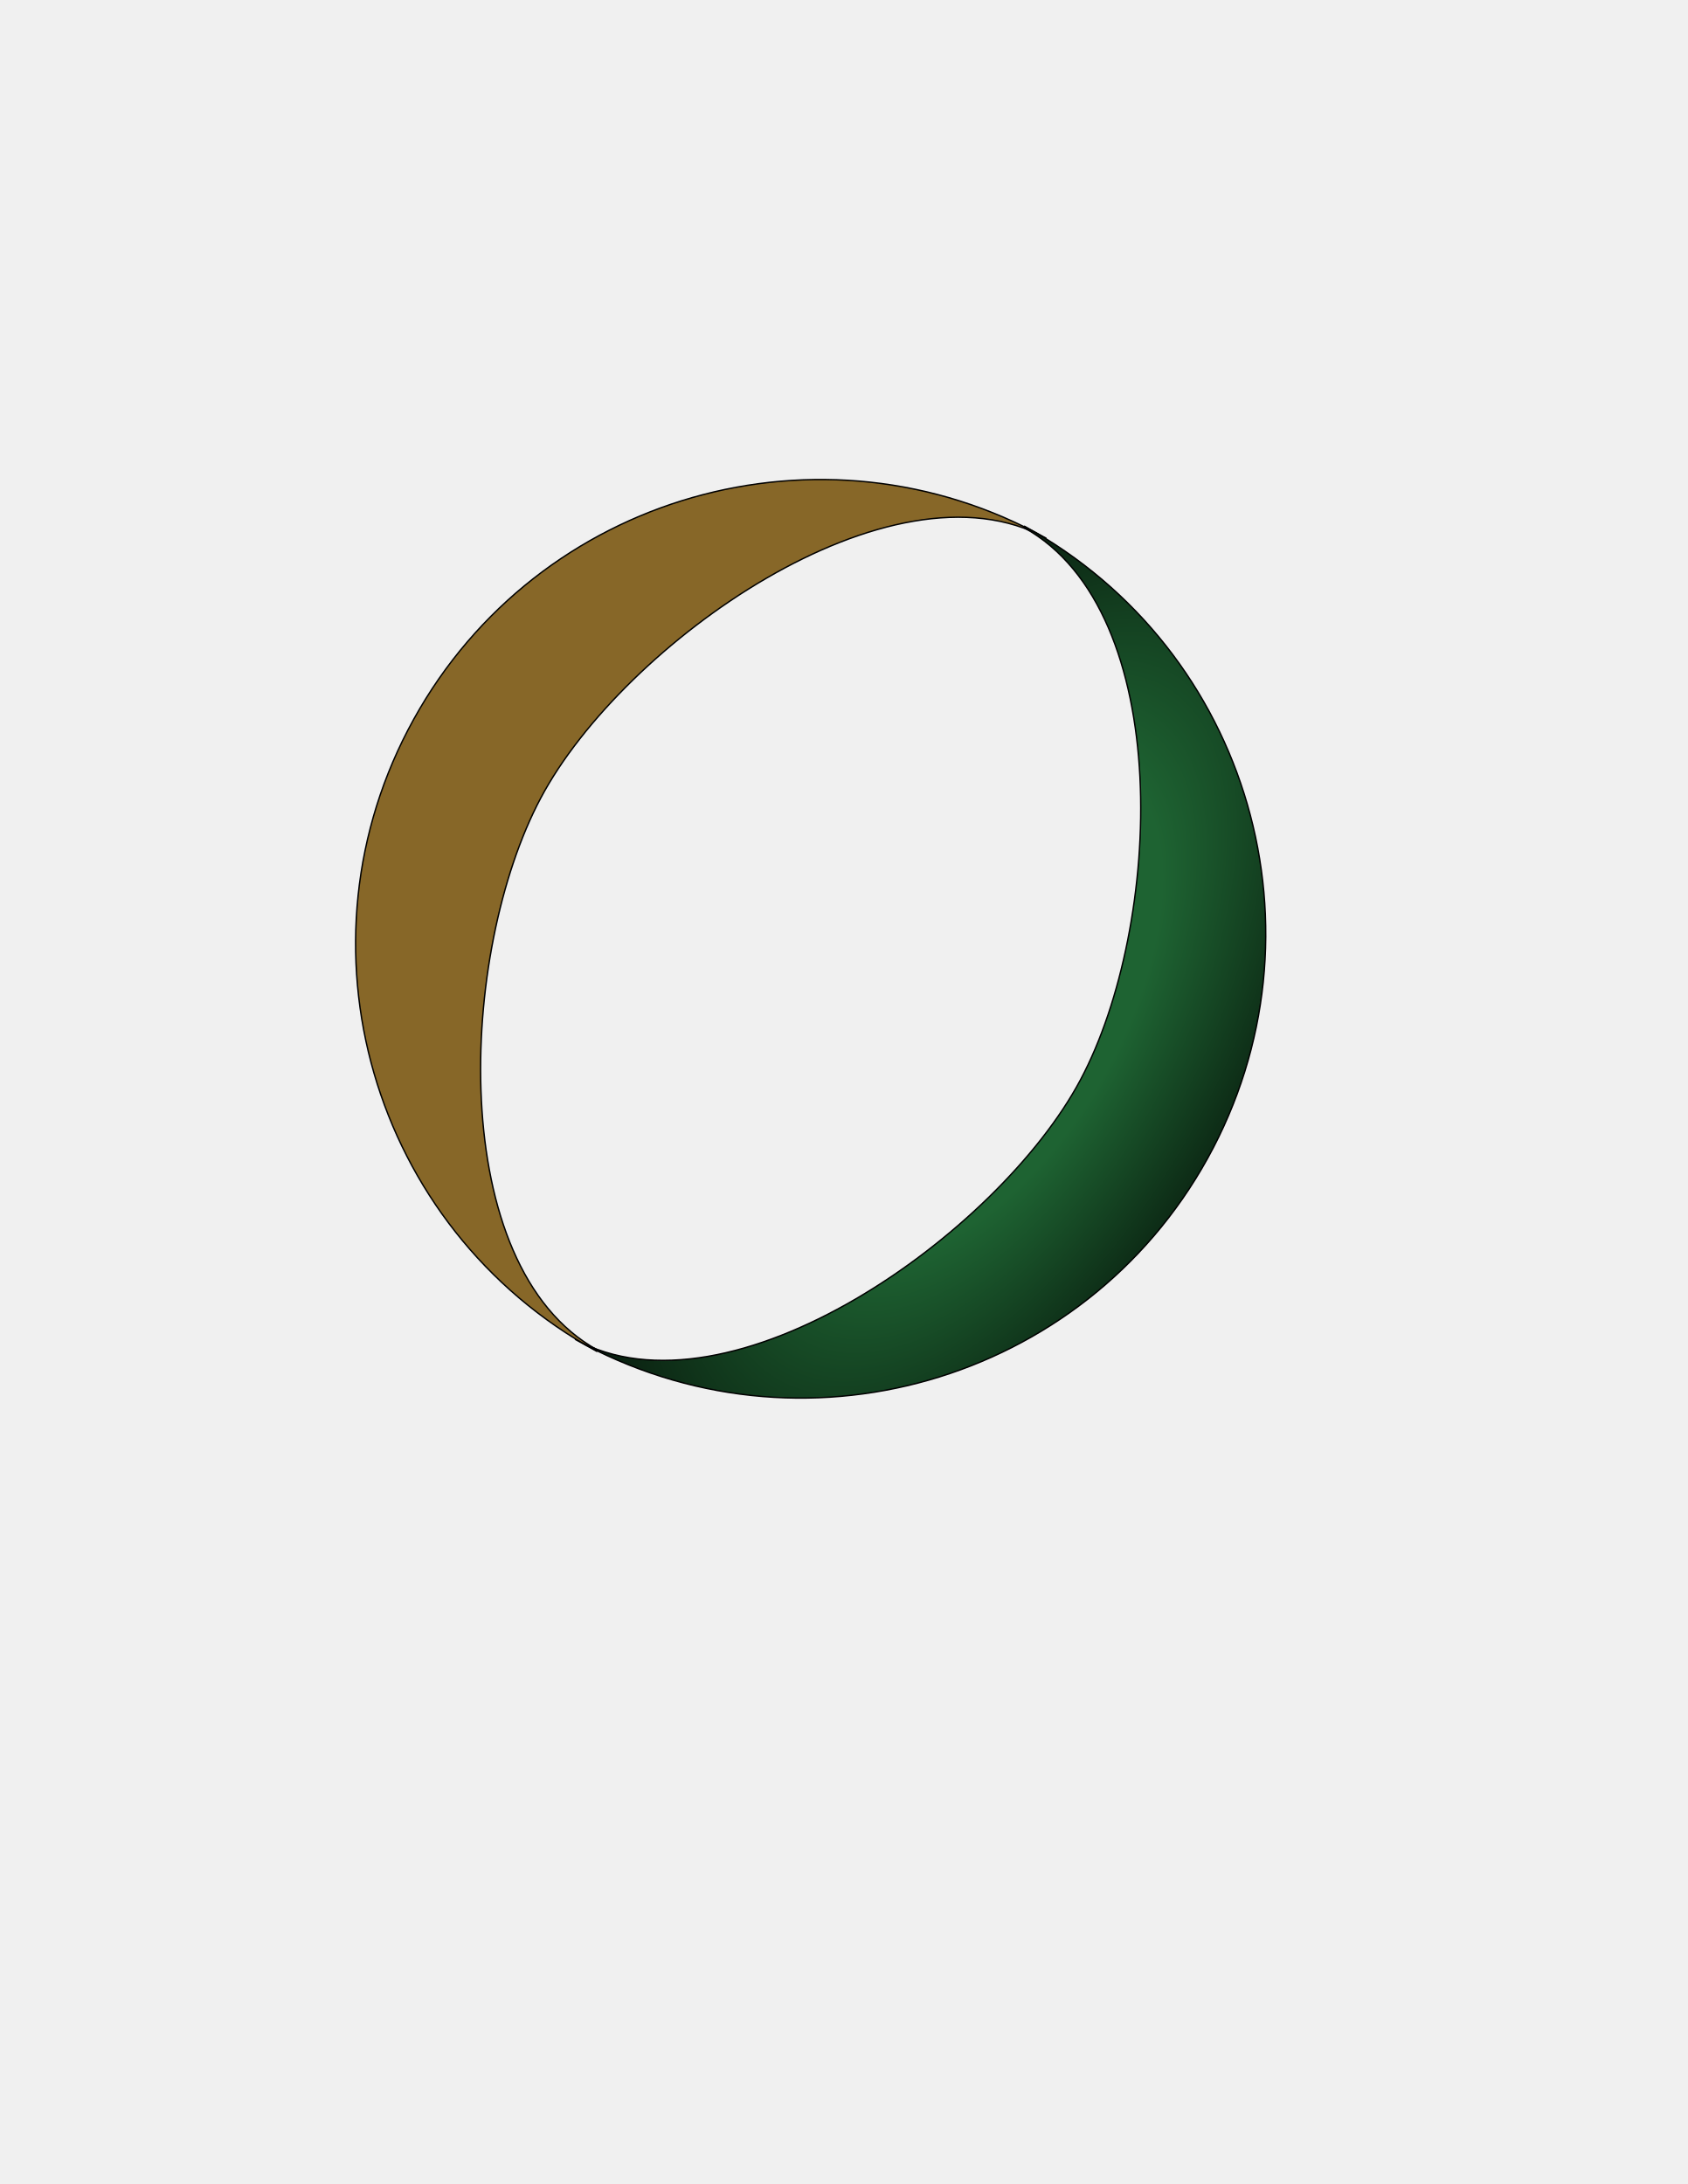
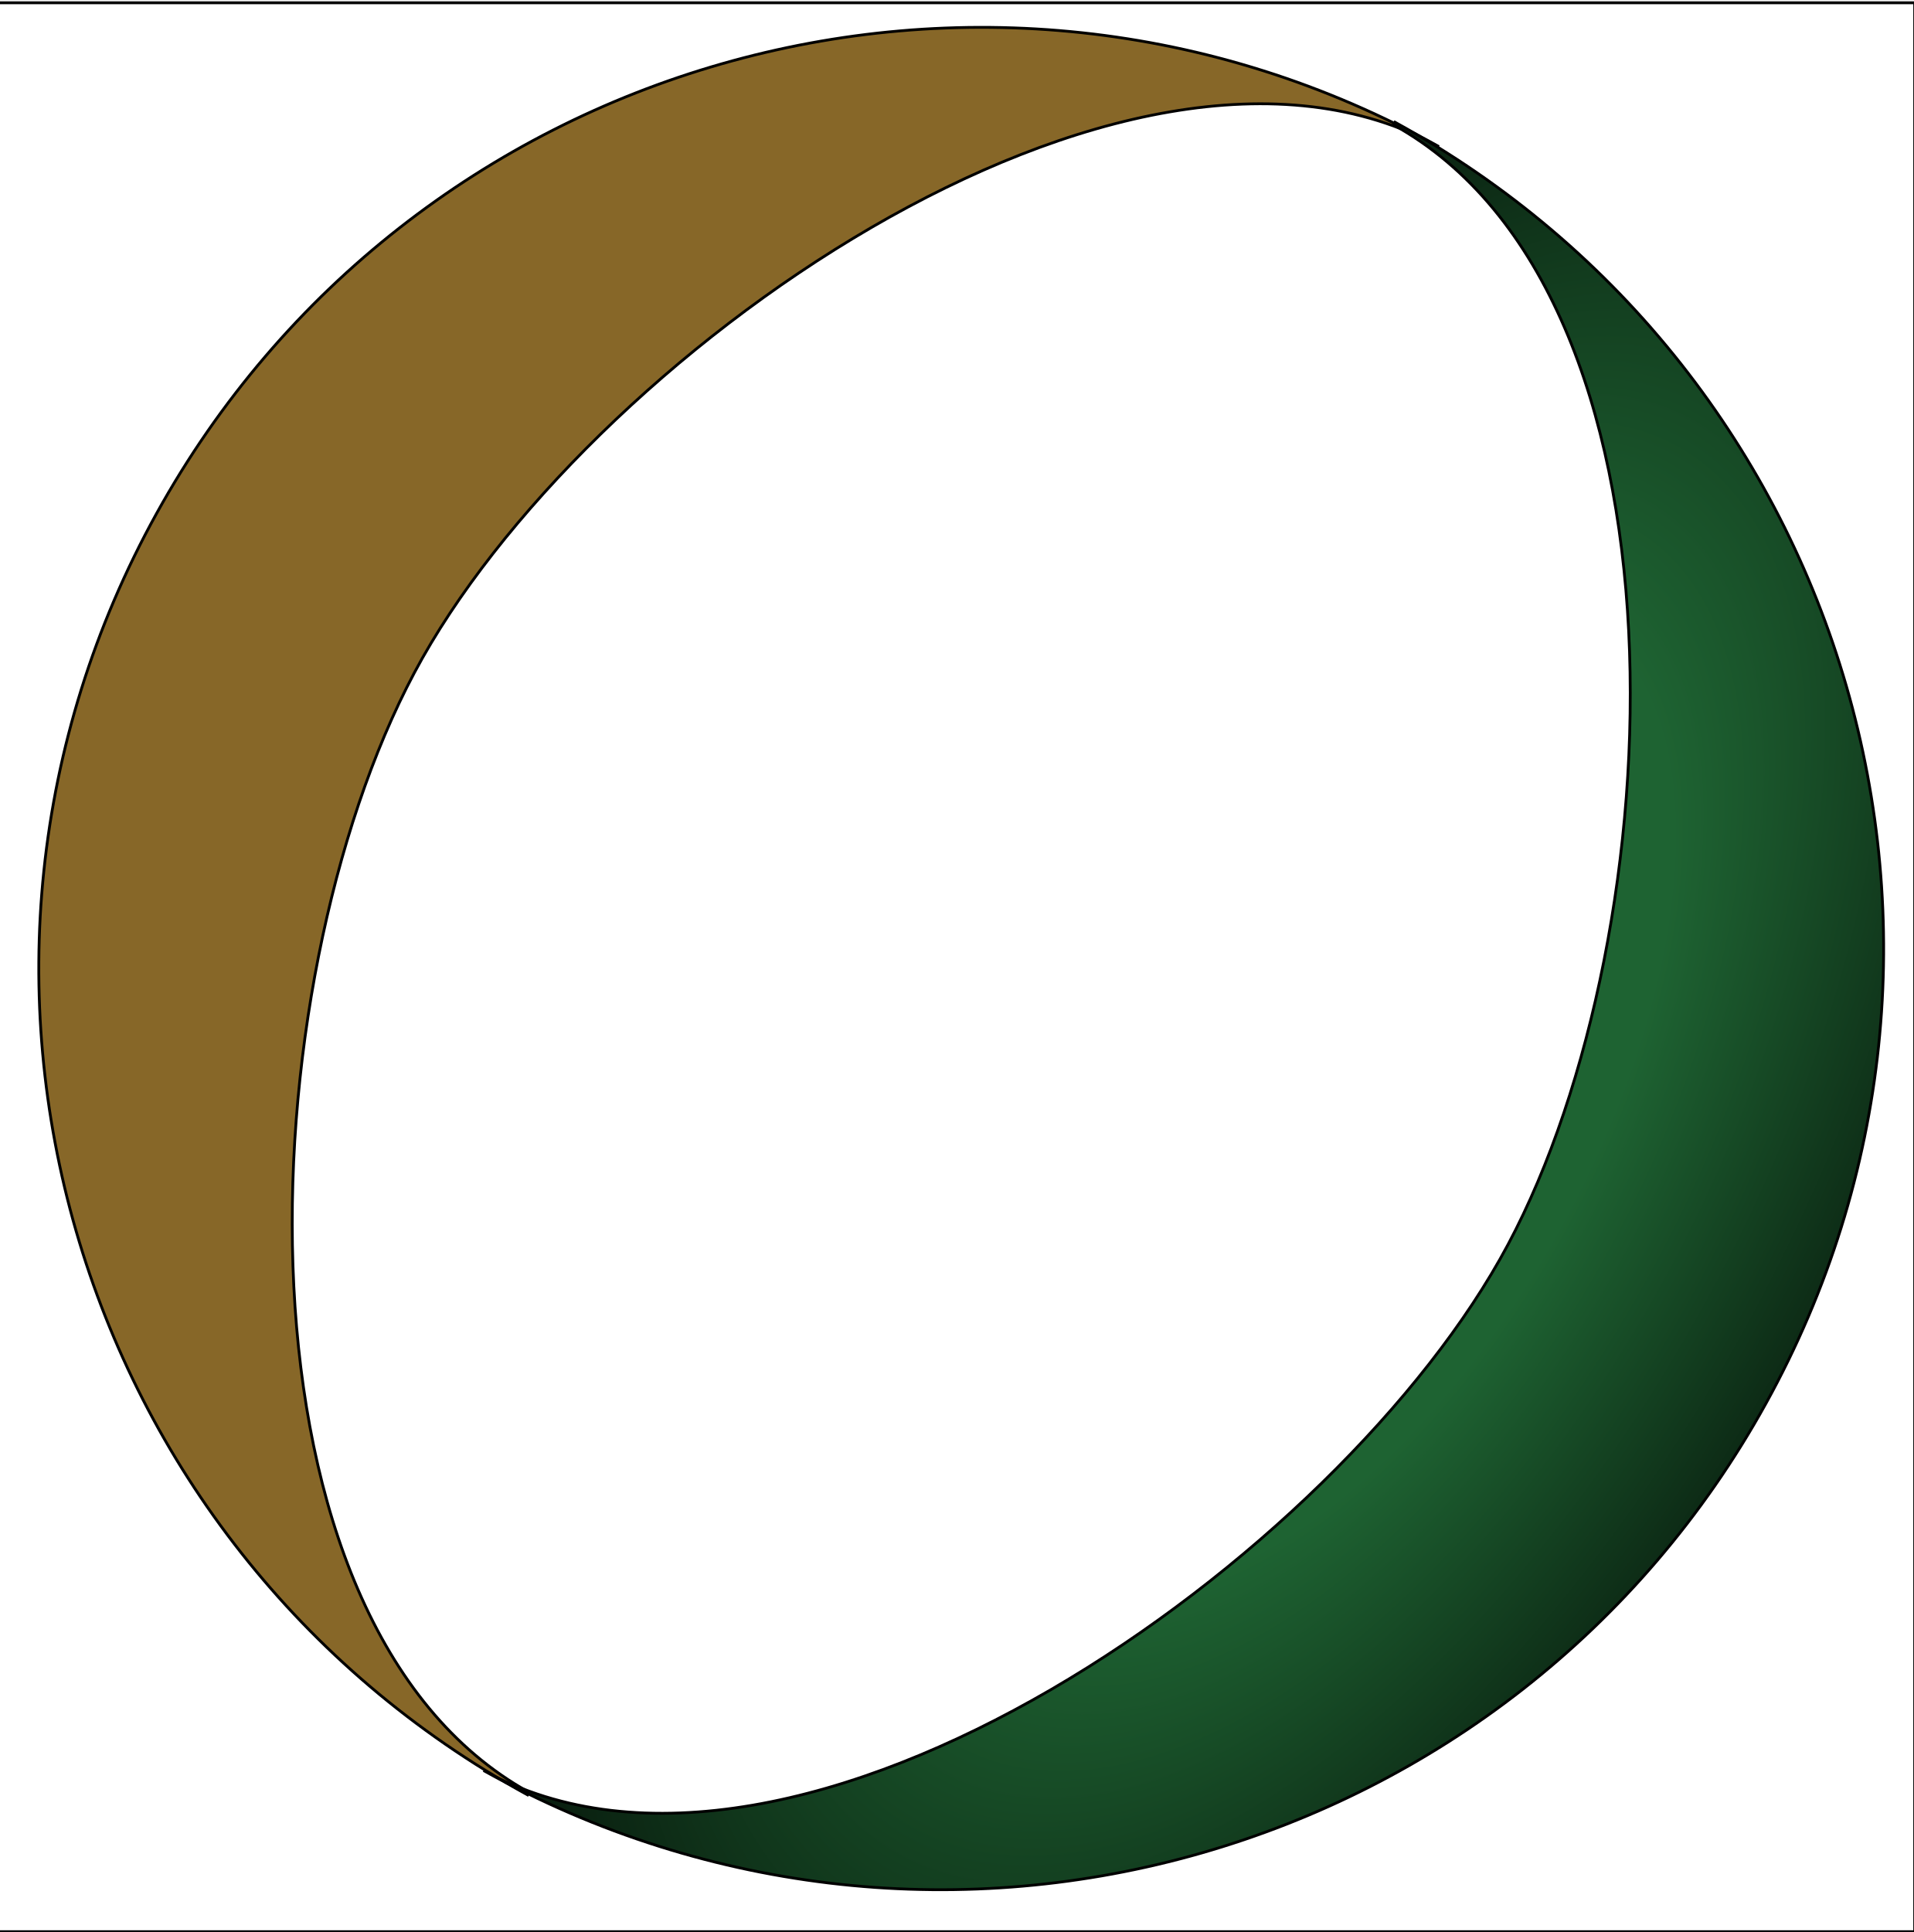
- <svg xmlns="http://www.w3.org/2000/svg" version="1.1" id="Layer_1" x="0px" y="0px" viewBox="0 0 612 792" style="enable-background:new 0 0 612 792;" xml:space="preserve">
+ <svg xmlns="http://www.w3.org/2000/svg" version="1.1" id="Layer_1" x="0px" y="0px" viewBox="0 0 342.3 345.56" style="enable-background:new 0 0 342.3 345.56;" xml:space="preserve">
  <style type="text/css">
- 	.st0{fill:url(#SVGID_1_);stroke:#000000;stroke-width:0.5;stroke-miterlimit:10;}
+ 	.st0{fill:#FFFFFF;stroke:#000000;stroke-width:0.5;stroke-miterlimit:10;}
+ 	.st1{fill:url(#SVGID_1_);stroke:#000000;stroke-width:0.5;stroke-miterlimit:10;}
	
- 		.st1{fill:url(#SVGID_00000121999480402638123970000016222523287502385307_);stroke:#000000;stroke-width:0.5;stroke-miterlimit:10;}
+ 		.st2{fill:url(#SVGID_00000158021549875990053820000010019292284397089953_);stroke:#000000;stroke-width:0.5;stroke-miterlimit:10;}
</style>
+   <rect x="-0.5" y="0.5" class="st0" width="343" height="345" />
  <g>
-     <radialGradient id="SVGID_1_" cx="213.936" cy="340.478" r="133.253" gradientTransform="matrix(0.8751 0.484 -0.8243 1.4904 317.3743 -309.2487)" gradientUnits="userSpaceOnUse">
+     <radialGradient id="SVGID_1_" cx="101.337" cy="227.899" r="133.253" gradientTransform="matrix(0.8751 0.484 -0.8243 1.4904 201.1155 -255.9683)" gradientUnits="userSpaceOnUse">
      <stop offset="0.343" style="stop-color:#876728" />
      <stop offset="0.618" style="stop-color:#876728" />
      <stop offset="1" style="stop-color:#876728" />
      <stop offset="1" style="stop-color:#1E6332" />
    </radialGradient>
-     <path class="st0" d="M150.01,260.84c45.1-81.58,147.98-111,229.39-65.62c-56.13-30.93-153.52,38.16-183.28,94.09   c-29.91,56.17-34.44,169.79,20.49,200.25l-0.26,0.47C134.65,445.19,104.88,342.4,150.01,260.84z" />
-     <radialGradient id="SVGID_00000091718471040877345320000005195927123380890763_" cx="361.683" cy="331.121" r="133.253" gradientTransform="matrix(0.8751 0.484 -0.955 1.7267 357.4701 -381.7486)" gradientUnits="userSpaceOnUse">
+     <path class="st1" d="M28.01,91.84c45.1-81.58,147.98-111,229.39-65.62C201.28-4.71,103.88,64.38,74.13,120.31   C44.22,176.48,39.69,290.1,94.62,320.56l-0.26,0.47C12.65,276.19-17.12,173.4,28.01,91.84z" />
+     <radialGradient id="SVGID_00000126320200466268231270000017153231092464539797_" cx="249.083" cy="218.542" r="133.253" gradientTransform="matrix(0.8751 0.484 -0.955 1.7267 226.4964 -301.8612)" gradientUnits="userSpaceOnUse">
      <stop offset="0.368" style="stop-color:#1E6332" />
      <stop offset="1" style="stop-color:#000000" />
    </radialGradient>
-     <path style="fill:url(#SVGID_00000091718471040877345320000005195927123380890763_);stroke:#000000;stroke-width:0.5;stroke-miterlimit:10;" d="   M437.88,420.05c-45.1,81.58-147.98,111-229.39,65.62c56.13,30.93,153.52-38.16,183.28-94.09c29.91-56.17,34.44-169.79-20.49-200.25   l0.26-0.47C453.25,235.71,483.01,338.49,437.88,420.05z" />
+     <path style="fill:url(#SVGID_00000126320200466268231270000017153231092464539797_);stroke:#000000;stroke-width:0.5;stroke-miterlimit:10;" d="   M315.88,251.05c-45.1,81.58-147.98,111-229.39,65.62c56.13,30.93,153.52-38.16,183.28-94.09c29.91-56.17,34.44-169.79-20.49-200.25   l0.26-0.47C331.25,66.71,361.01,169.49,315.88,251.05z" />
  </g>
</svg>
